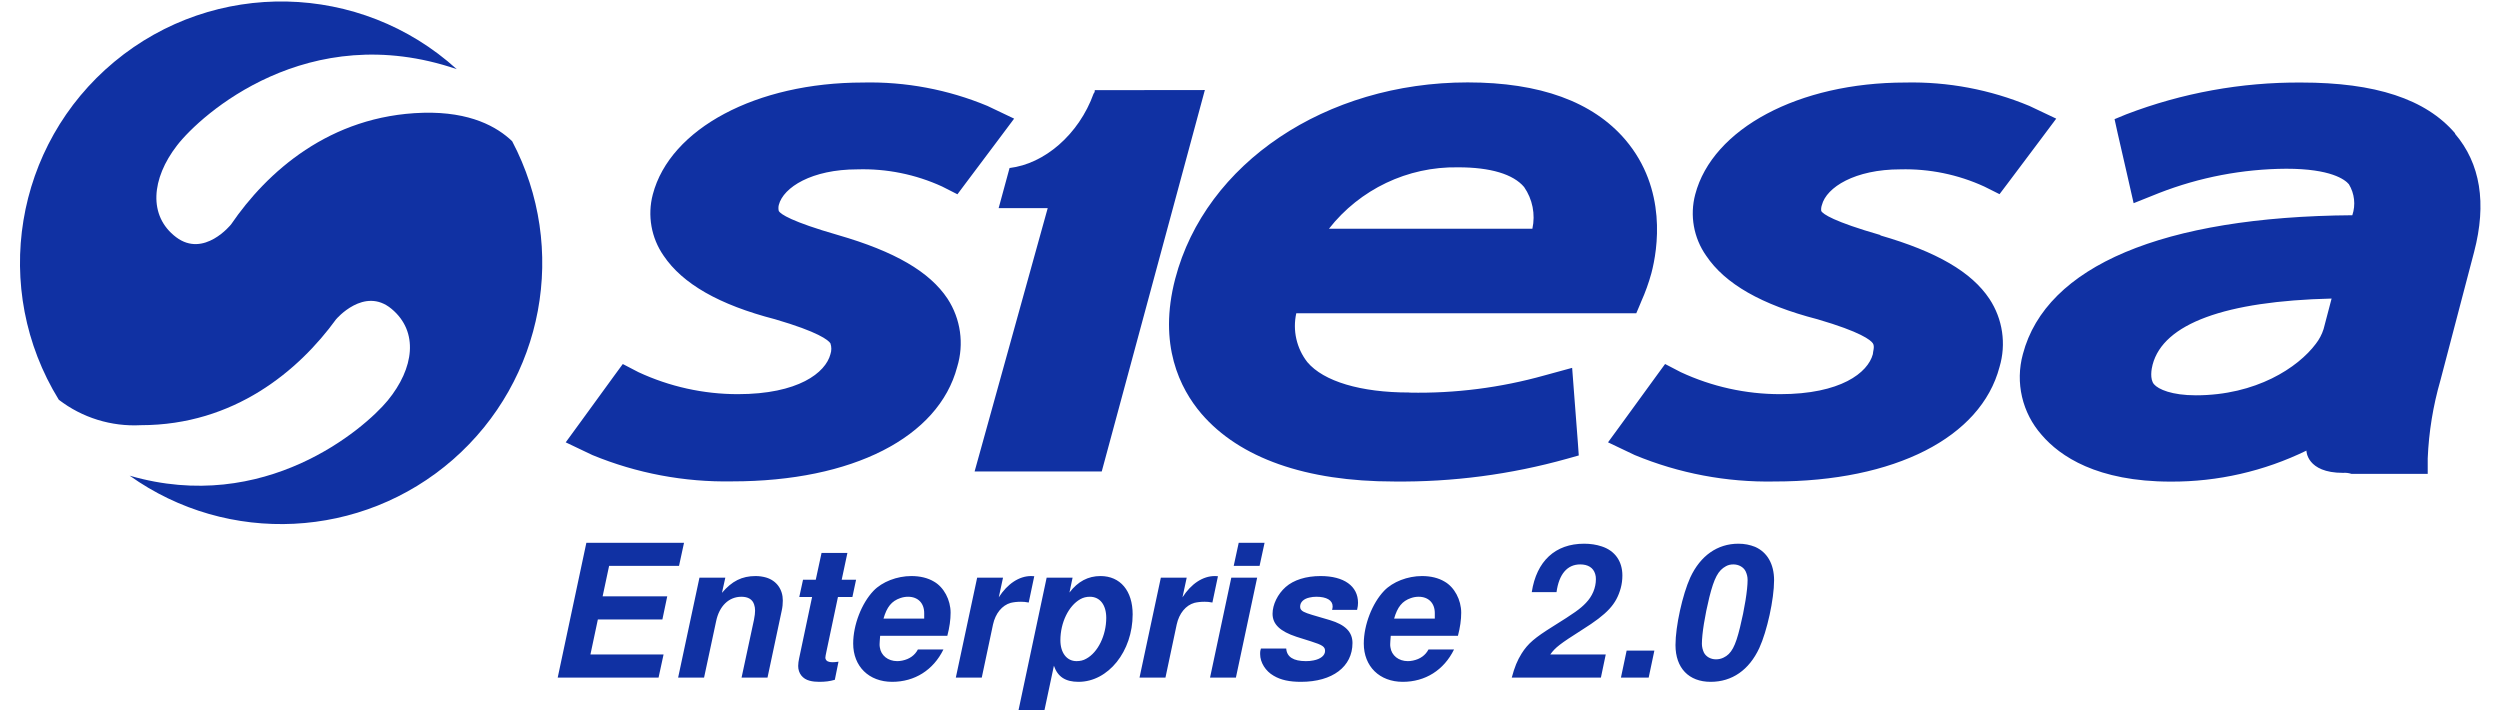
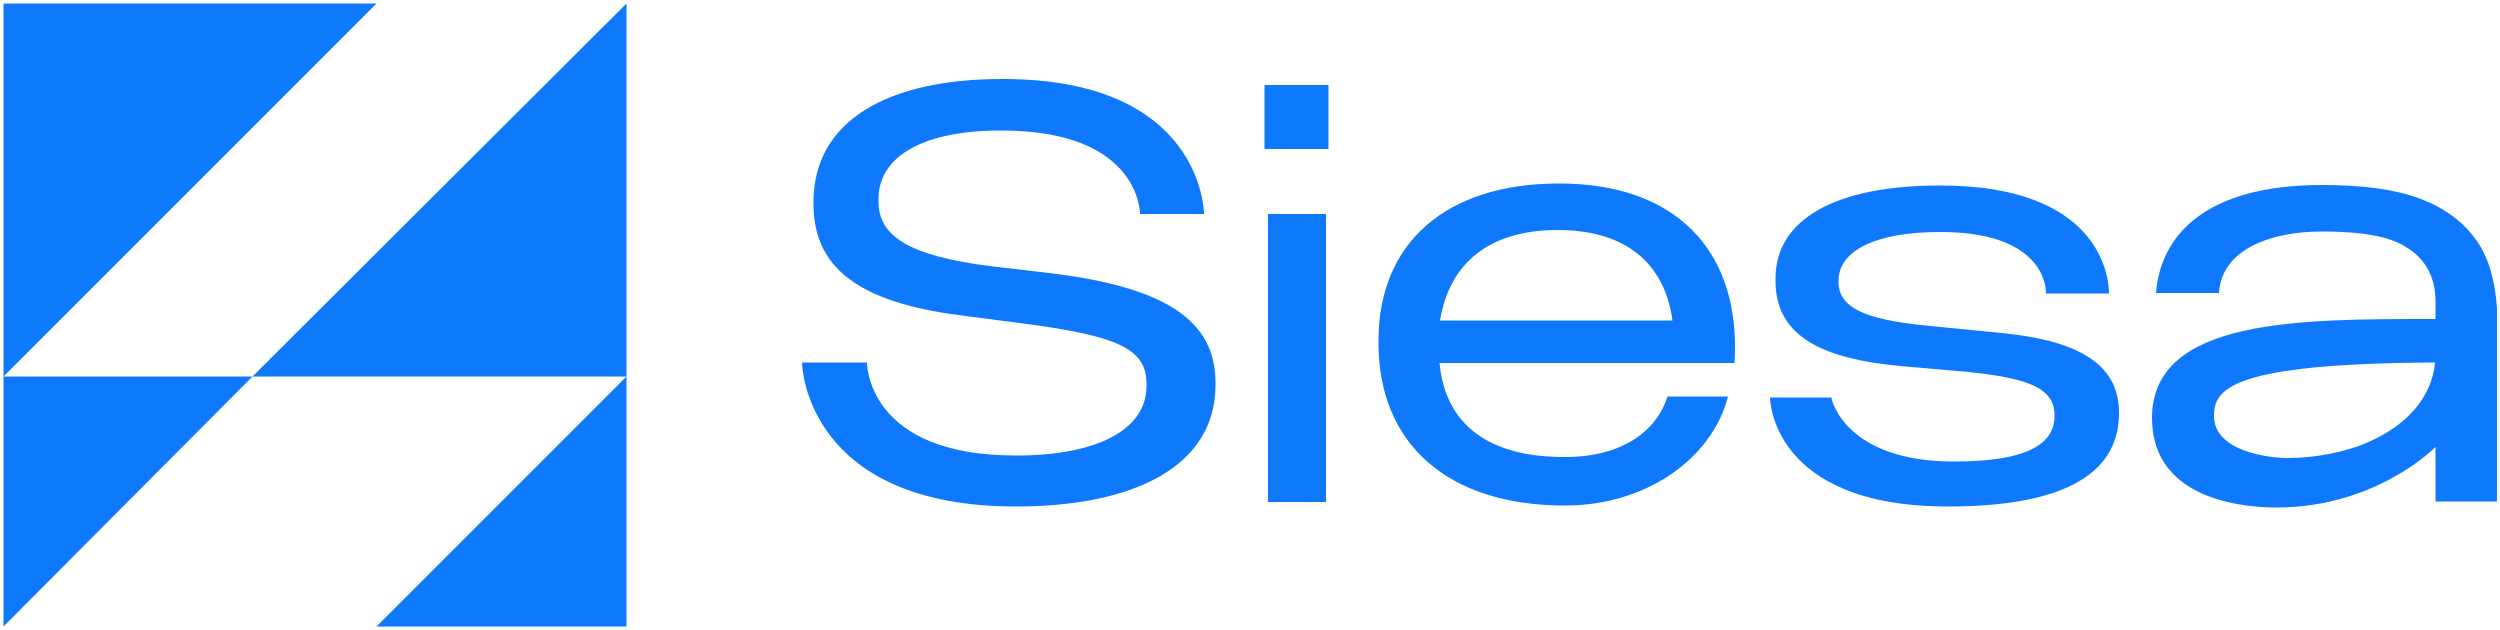
- <svg xmlns="http://www.w3.org/2000/svg" width="500" height="142" viewBox="0 0 500 142">
-   <defs>
-     <clipPath id="clip-Mesa_de_trabajo_3">
-       <rect width="500" height="142" />
-     </clipPath>
-   </defs>
-   <g id="Mesa_de_trabajo_3" data-name="Mesa de trabajo – 3" clip-path="url(#clip-Mesa_de_trabajo_3)">
-     <g id="Grupo_1408" data-name="Grupo 1408" transform="translate(-1254.02 -13.7)">
-       <g id="LogoSiesa" transform="translate(1258.021 14)">
-         <path id="Trazado_44" data-name="Trazado 44" d="M109.58,22.615a.841.841,0,0,1-.229.687c-2.95,8.213-9.892,14.087-16.808,14.876l-2.187,8.035h9.815L85.55,98.875h25.428L131.6,22.59Z" transform="translate(105.37 -4.884)" fill="#1031a3" />
-         <path id="Trazado_45" data-name="Trazado 45" d="M222.057,84.01c-9.637,0-17.088-2.212-20.343-6.077a11.748,11.748,0,0,1-2.212-9.765h68l.763-1.805.229-.559a38.915,38.915,0,0,0,2.034-5.671c1.246-4.73,3.2-16.783-5.213-26.674C258.8,25.83,248.2,21.99,233.779,21.99c-28.378,0-52.434,16.147-58.485,39.261-3.458,13.2.941,21.97,5.238,27.005,7.629,8.874,20.9,13.553,38.524,13.553a123.124,123.124,0,0,0,34.608-4.552L256,96.6l-.178-2.543-.687-8.951-.458-6.027L249.113,80.6a93.2,93.2,0,0,1-26.954,3.433m9.764-45.059c6.433,0,10.985,1.373,13.147,3.941a10.654,10.654,0,0,1,1.653,8.341H206.037a32.091,32.091,0,0,1,25.784-12.282M112.816,22.015c-21.284,0-38.549,9.205-42.008,22.377A14.85,14.85,0,0,0,72.97,56.649c3.789,5.62,11.087,9.815,22.3,12.714,8.7,2.543,10.629,4.17,11.061,4.806a3.383,3.383,0,0,1,0,2.187c-.966,3.687-6.408,7.985-18.537,7.985a47.17,47.17,0,0,1-19.86-4.4l-3.128-1.627L63.129,80.6l-6.917,9.51L53.39,93.978l5.34,2.543A69.979,69.979,0,0,0,86.7,101.784c24.03,0,41.27-8.8,44.983-22.886a16.274,16.274,0,0,0-1.933-13.655c-3.585-5.391-10.527-9.434-21.869-12.714-9.459-2.721-11.494-4.2-11.875-4.806a2.543,2.543,0,0,1,0-1.221c.915-3.535,6.611-7.12,15.689-7.12a37.965,37.965,0,0,1,16.986,3.433l3.051,1.551,1.653-2.212,6.815-9.078,2.873-3.84-5.34-2.543a61.206,61.206,0,0,0-24.92-4.679M431.282,32.187c-5.9-6.891-15.969-10.171-30.794-10.171a96.094,96.094,0,0,0-34.99,6.357l-2.339.966.61,2.772,1.882,8.213,1.322,5.823,5.086-2.034a71.2,71.2,0,0,1,25.429-4.857c8.925,0,11.748,2.161,12.536,3.1a7.4,7.4,0,0,1,.687,6.2c-37.888.28-61.257,10.171-65.885,27.768A17.418,17.418,0,0,0,348.589,92.5c3.636,4.247,11.061,9.332,25.81,9.332a61.257,61.257,0,0,0,27.132-6.2s0,4.45,7.323,4.45a4.222,4.222,0,0,1,1.678.2H425.79v-3.1a66.113,66.113,0,0,1,2.543-15.613l6.738-25.683c2.543-9.714,1.271-17.673-3.84-23.648M404.964,71.321a9.51,9.51,0,0,1-1.551,2.95c-3.56,4.755-11.951,10.3-24,10.3-4.806,0-7.5-1.2-8.366-2.212s-.509-3.077-.28-3.916c2.161-8.213,14.52-12.714,35.8-13.223ZM316.371,52.53c-9.459-2.721-11.494-4.2-11.875-4.806a2.542,2.542,0,0,1,.127-1.2c.915-3.56,6.611-7.145,15.689-7.145A37.965,37.965,0,0,1,337.1,42.816l3.051,1.526,1.653-2.187,6.815-9.078,2.873-3.84-5.365-2.543A61.028,61.028,0,0,0,321.3,22.015c-21.284,0-38.549,9.205-42.008,22.377a14.748,14.748,0,0,0,2.187,12.257c3.763,5.62,11.061,9.815,22.275,12.714,8.7,2.543,10.629,4.17,11.061,4.806s0,1.7,0,2.187c-.992,3.687-6.408,7.985-18.563,7.985a47.058,47.058,0,0,1-19.851-4.4l-3.136-1.631L271.592,80.6l-6.917,9.51-2.823,3.865,5.34,2.543a69.522,69.522,0,0,0,27.971,5.289c24.03,0,41.27-8.8,44.983-22.886a16.275,16.275,0,0,0-2.009-13.63c-3.585-5.391-10.527-9.434-21.868-12.714" transform="translate(55.752 -5.809)" fill="#1031a3" />
-         <path id="Trazado_46" data-name="Trazado 46" d="M108.906,43.581c-2.95-2.848-8.341-5.95-17.8-5.7-18.715.509-31.3,11.9-38.422,22.326,0,0-5.416,6.789-11.011,2.543s-4.933-11.7.2-18.334c4.755-6.154,26.166-25.428,55.943-15.257A52.255,52.255,0,0,0,18.228,95.277a24.742,24.742,0,0,0,16.4,5.086c18.715,0,31.633-10.96,39.058-21.182,0,0,5.62-6.637,11.087-2.085s4.552,11.85-.763,18.334c-4.679,5.671-24.615,22.886-51.62,15.028a52.23,52.23,0,0,0,76.514-66.877" transform="translate(-10.469 -15.627)" fill="#1031a3" />
+ <svg xmlns="http://www.w3.org/2000/svg" version="1.1" id="Capa_1" x="0px" y="0px" viewBox="0 0 500 126" style="enable-background:new 0 0 500 126;" xml:space="preserve">
+   <style type="text/css">
+ 	.st0{fill:#0E79FD;}
+ </style>
+   <g>
+     <g>
+       <path class="st0" d="M203.2,101.3c-41.4,0-42.8-27.4-42.8-28.8c4.2,0,13,0,13,0s-0.2,18.6,29.7,18.6h0.2c16,0,26-5.1,26-13.9v-0.5    c0-7-6-9.5-23.9-11.9l-12.3-1.6c-18.8-2.3-30.4-8.1-30.4-22.3v-0.5c0-16.3,14.9-24.6,37.7-24.6h0.2c40.2,0,40.2,27,40.2,27H228    c0,0,0.2-16.7-27.7-16.7h-0.2c-15.3,0-24.4,5.1-24.4,13.7v0.5c0,6.7,5.6,10.9,23,13l11.9,1.4c22.3,2.8,32.5,9.3,32.5,21.8v0.5    C243.1,93.2,226.9,101.3,203.2,101.3L203.2,101.3z" />
+       <path class="st0" d="M389.6,101.3c-35.6,0-35.6-21.8-35.6-21.8s10.2,0,12.3,0c0,0.9,3.3,12.8,24.4,12.8h0.2c13.5,0,20-3,20-9.1V83    c0-5.6-5.8-7.4-17.2-8.6L380,73.2c-14.9-1.4-24.9-5.6-24.9-17v-0.5c0-11.9,12.1-18.6,32.8-18.6h0.2c31.6,0,33.7,17.9,33.7,21.6    c-4.9,0-12.6,0-12.6,0s0.7-12.3-21.1-12.3h-0.2c-12.3,0-20.2,3.5-20.2,9.8v0.2c0,5.8,7,7.7,18.4,8.8l14.2,1.4    c16.3,1.6,23.5,6.7,23.5,16v0.5C423.5,95.1,412.1,101.3,389.6,101.3L389.6,101.3z" />
+       <g>
+         <rect x="253.6" y="42.8" class="st0" width="11.6" height="57.6" />
+         <rect x="252.9" y="17" class="st0" width="12.8" height="12.8" />
      </g>
-       <text id="Enterprise_2.0" data-name="Enterprise 2.0" transform="translate(1362.637 149.223)" fill="#1031a3" font-size="37" font-family="Helvetica-BoldOblique, Helvetica" font-weight="700" font-style="oblique">
-         <tspan x="0" y="0">Enterprise 2.0</tspan>
-       </text>
+       <path class="st0" d="M495.3,48.1c-2.6-3.7-6.3-6.5-11.4-8.4S472.3,37,464.4,37c-23.5,0-32.3,10.2-33.2,21.6h12.6    c0.5-8.8,10.5-12.3,20.5-12.3c7.9,0,13.7,0.9,17.2,3.3c3.7,2.3,5.6,6,5.6,10.7c0,0.5,0,2.3,0,2.8l0,0l0,0l0,0v0.7    c-27,0-56.7-0.2-56.7,19.8c0,17.2,20.2,17.9,24.9,17.9c20,0,31.8-12.1,31.8-12.1v10.9h12.3V64.4c0-0.2,0-0.7,0-1.2    c0-0.5,0-1.2,0-1.6C499,56.3,497.9,51.8,495.3,48.1z M483,81.8c-2.6,3-6,5.3-10.7,7.2c-4.4,1.6-9.5,2.6-14.9,2.6    c-3.3,0-14.6-1.2-14.6-8.4c0-5.3,3-10.5,44.2-10.7C486.7,76,485.3,79,483,81.8z" />
+       <path class="st0" d="M347,68.3c-0.5-20-13.5-31.6-35.1-31.6h-0.2c-22.5,0-36,11.9-36,31.4v0.5c0,20.2,13.9,32.5,37.2,32.5h0.2    c16,0,29.3-9.3,32.5-21.8h-12.1c-2.1,6.7-8.8,12.1-20.5,12.1h-0.2c-14.9,0-23.7-6.3-24.9-18.8c0,0,58.3,0,59,0    C347,71.6,347,68.3,347,68.3z M311.5,46L311.5,46c13.5,0,21.4,6.5,23,18.1H288C289.9,52.5,298,46,311.5,46z" />
    </g>
+     <polygon class="st0" points="0.7,75.3 0.7,0.7 75.3,0.7  " />
+     <polygon class="st0" points="0.7,125.3 0.7,75.3 50.5,75.3  " />
+     <polygon class="st0" points="125.3,0.7 125.3,75.3 50.5,75.3  " />
+     <polygon class="st0" points="125.3,75.3 125.3,125.3 75.3,125.3  " />
  </g>
</svg>
